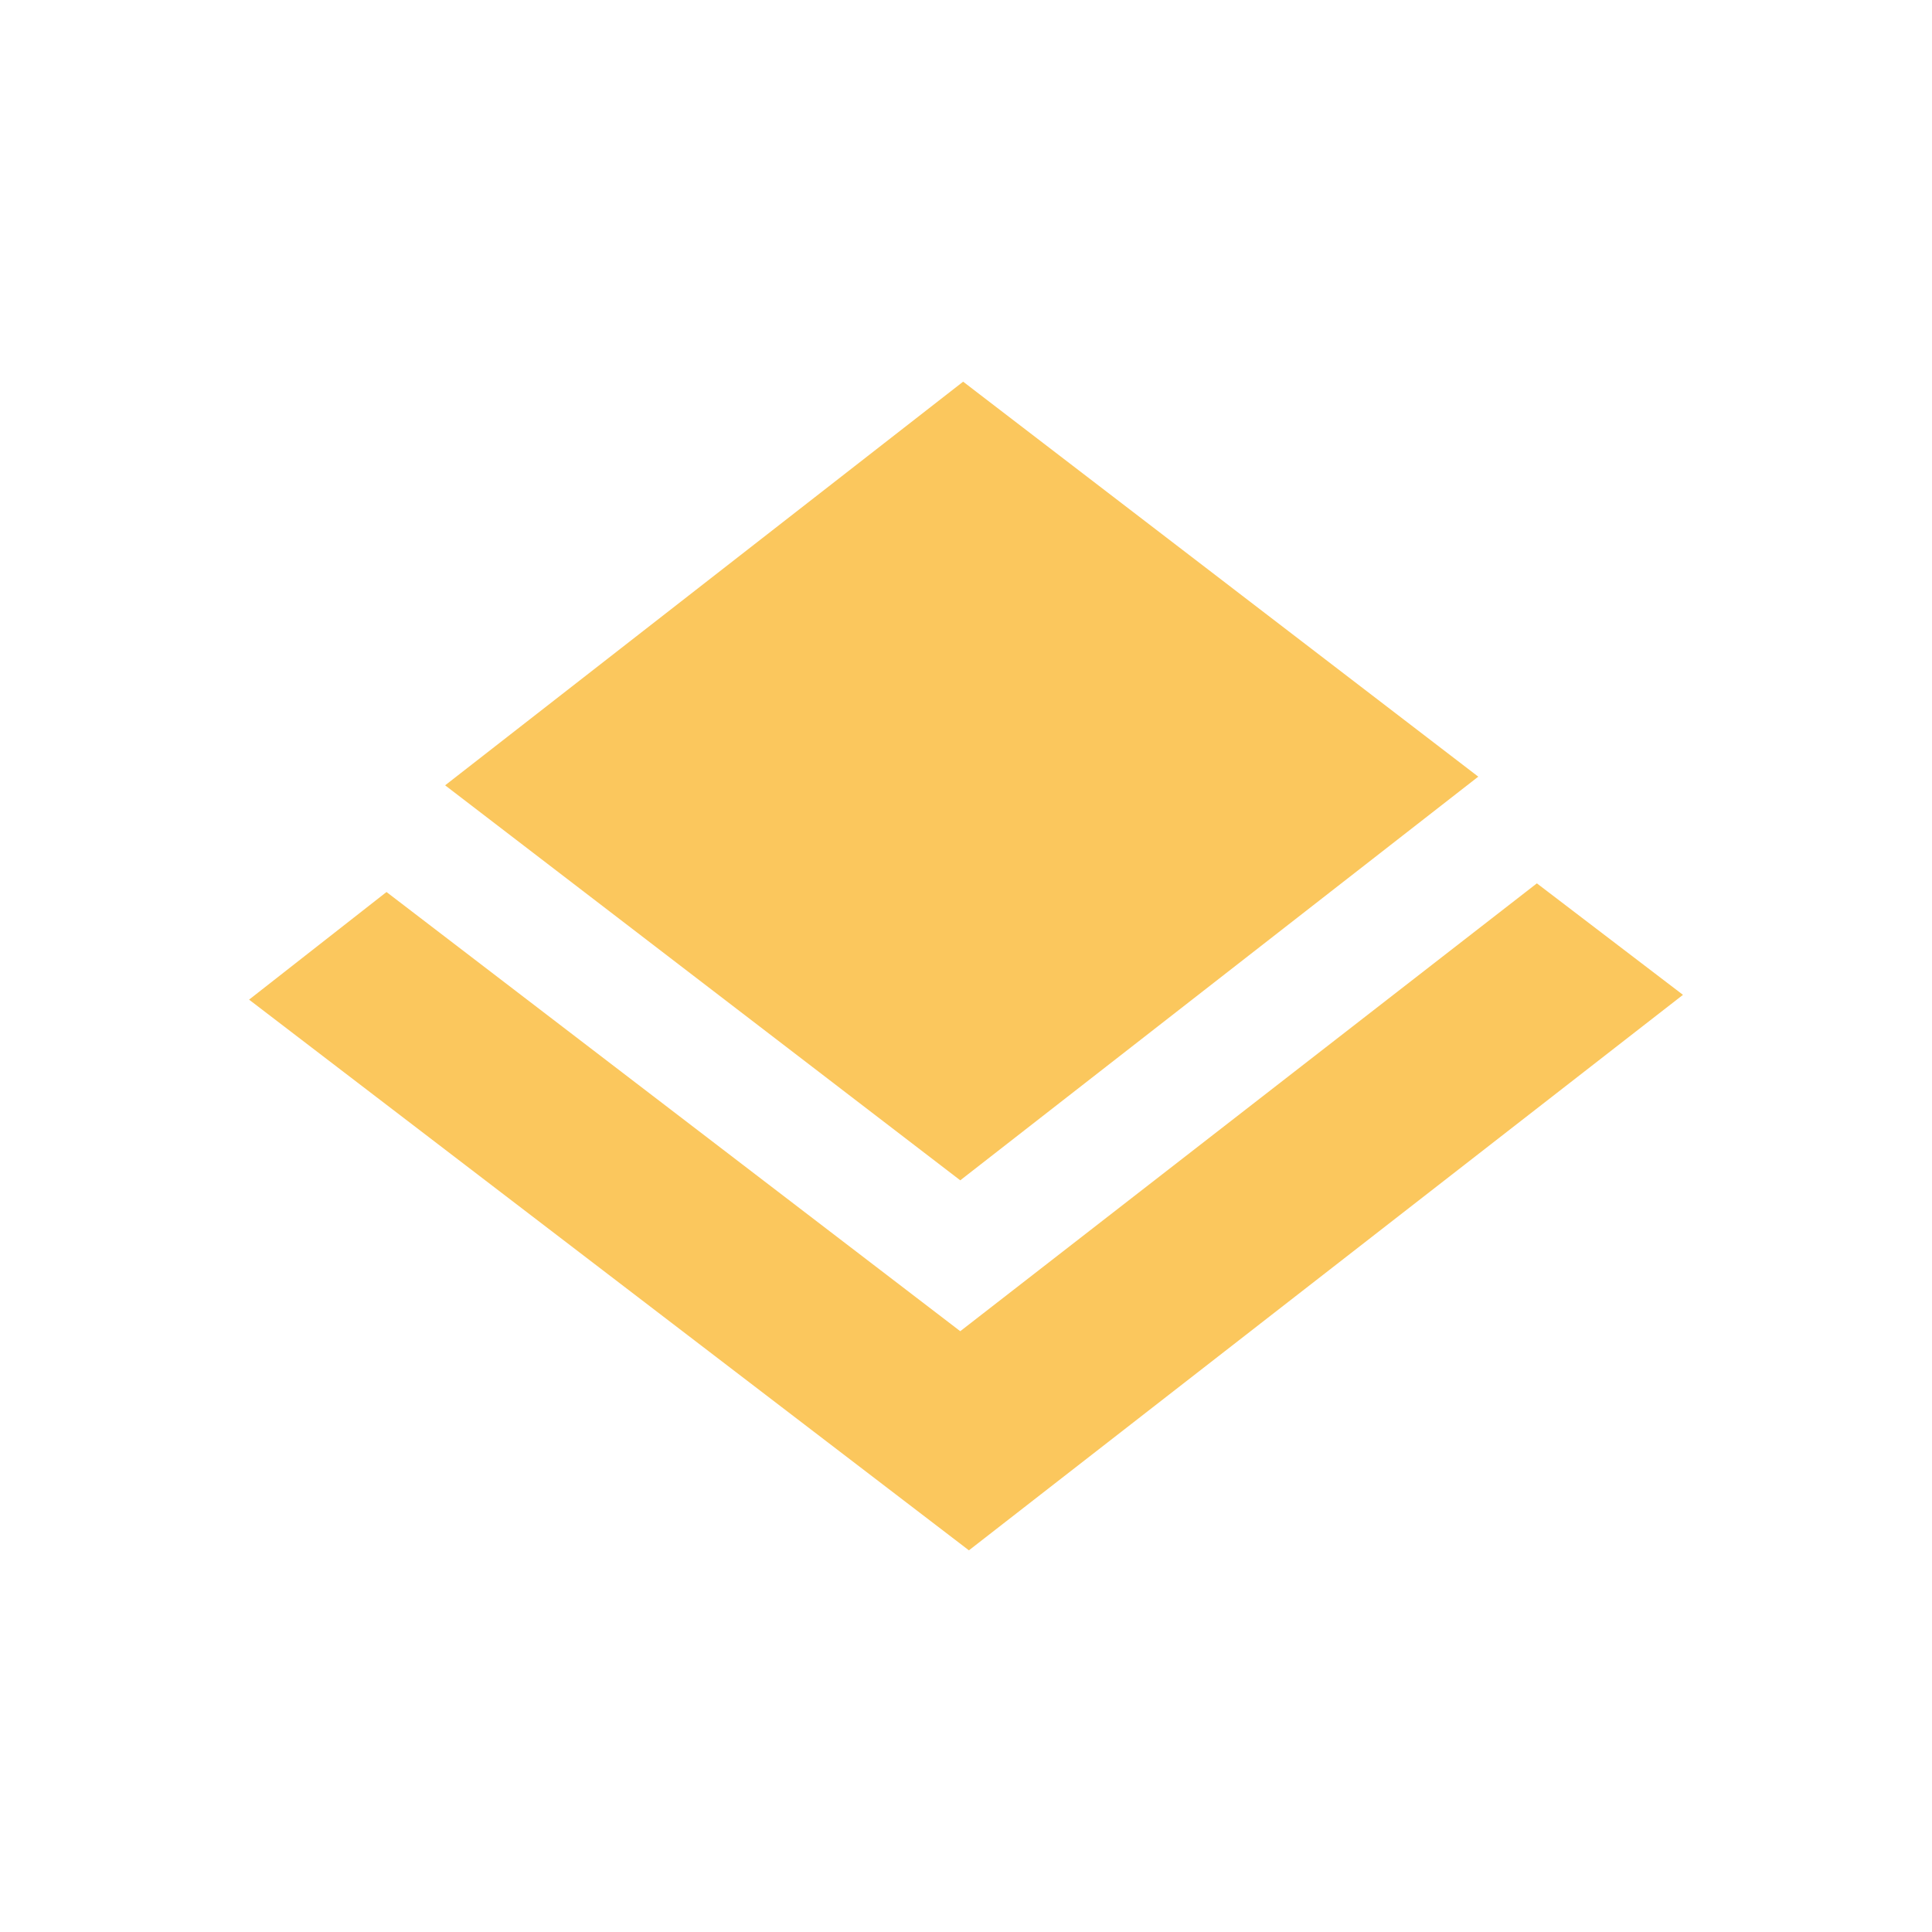
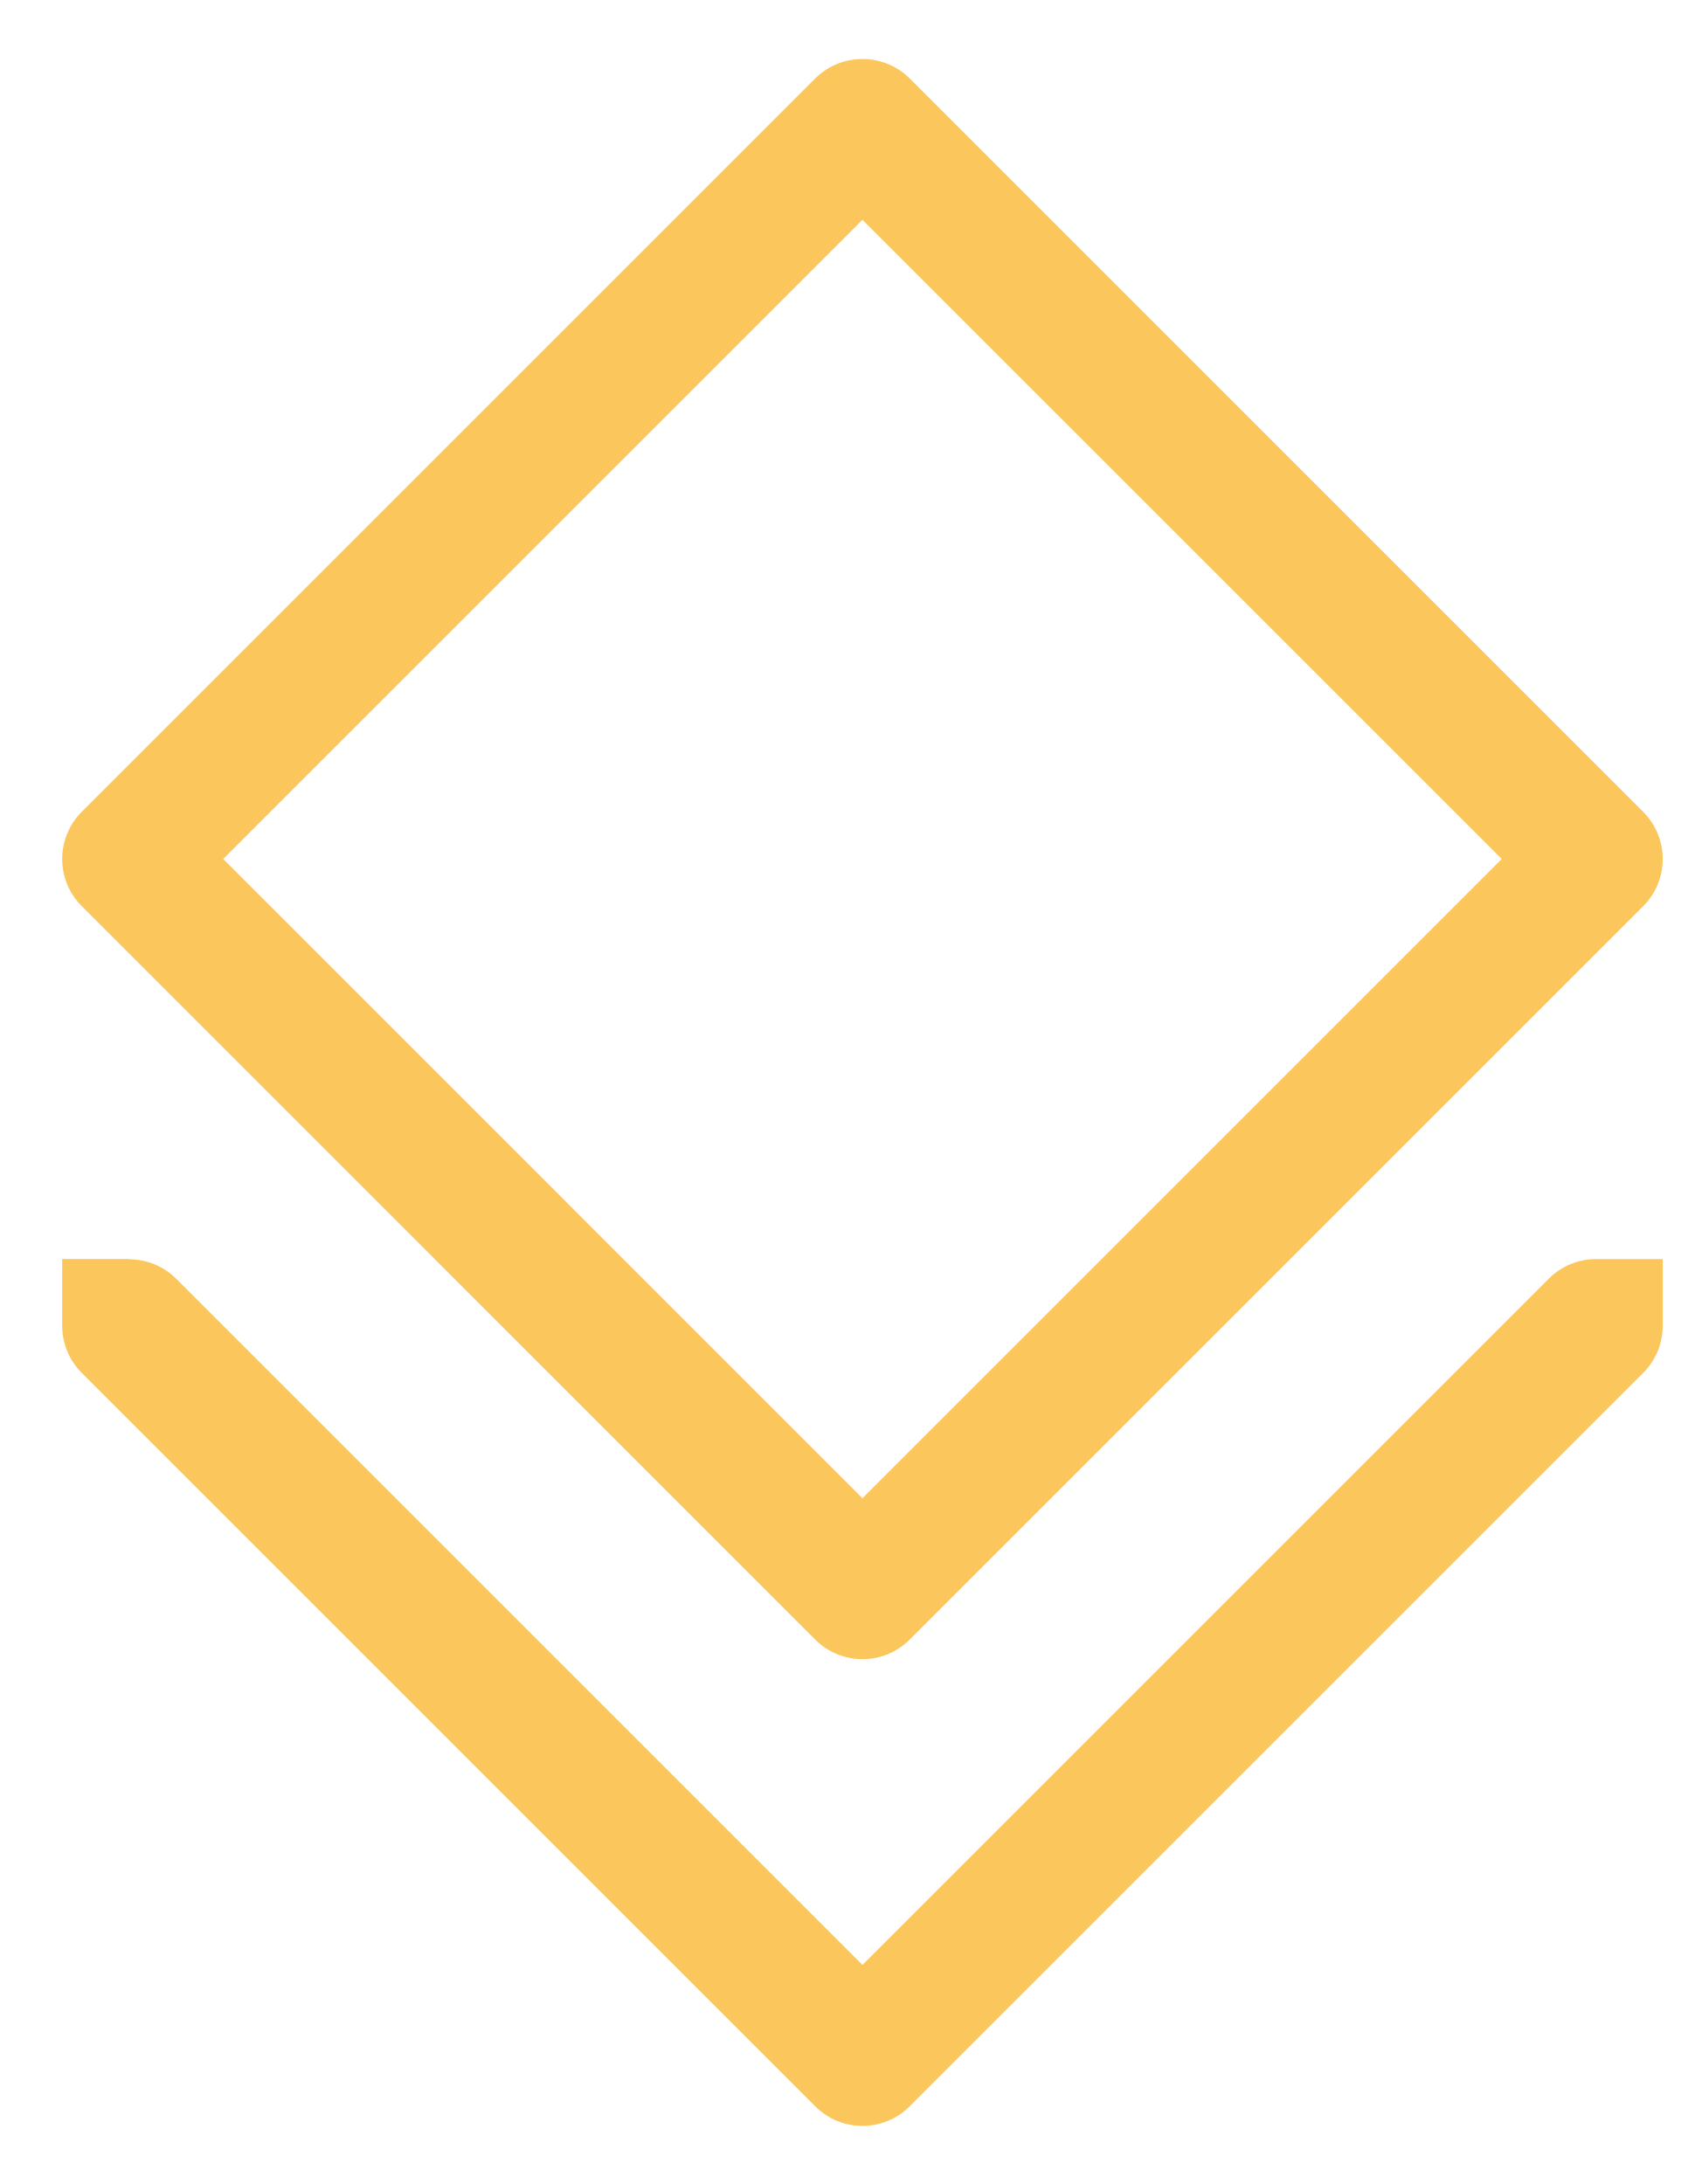
- <svg xmlns="http://www.w3.org/2000/svg" fill="currentColor" version="1.1" viewBox="0 0 256 256">
-   <path d="m127.62 50.574-68.639 53.484 68.258 52.34 68.639-53.486-68.258-52.338zm76.025 66.475-76.406 59.342-76.025-58.195-18.211 14.262 95.383 72.969 94.617-73.605-19.357-14.771z" fill="#fbc75d" />
+ <svg xmlns="http://www.w3.org/2000/svg" version="1.1" viewBox="0 0 45 58" id="svg1" width="45" height="58">
+   <defs id="defs1" />
+   <path d="M 22.818,1.569 A 1.771,1.771 0 0 0 21.649,2.081 L 2.17,21.56 a 1.771,1.771 0 0 0 0,2.504 L 21.649,43.544 a 1.771,1.771 0 0 0 2.504,0 l 19.479,-19.479 a 1.771,1.771 0 0 0 0,-2.504 L 24.153,2.081 A 1.771,1.771 0 0 0 22.818,1.569 Z M 22.901,5.837 39.877,22.812 22.901,39.788 5.926,22.812 Z M 1.651,33.436 v 1.771 a 1.771,1.771 0 0 0 0.519,1.252 L 21.649,55.939 a 1.771,1.771 0 0 0 2.504,0 l 19.479,-19.479 a 1.771,1.771 0 0 0 0.519,-1.252 1.771,1.771 0 0 0 0,-0.083 v -1.688 h -1.771 a 1.771,1.771 0 0 0 -1.252,0.519 L 22.901,52.182 4.674,33.955 A 1.771,1.771 0 0 0 3.422,33.443 v -0.007 z" color="#000000" color-rendering="auto" dominant-baseline="auto" fill="#fbc75d" image-rendering="auto" shape-rendering="auto" solid-color="#000000" stop-color="#000000" style="font-variant-ligatures:normal;font-variant-position:normal;font-variant-caps:normal;font-variant-numeric:normal;font-variant-alternates:normal;font-variant-east-asian:normal;font-feature-settings:normal;font-variation-settings:normal;text-indent:0;text-decoration-line:none;text-decoration-style:solid;text-decoration-color:#000000;text-transform:none;text-orientation:mixed;white-space:normal;shape-padding:0;shape-margin:0;inline-size:0;isolation:auto;mix-blend-mode:normal;fill:#fbc75d;stroke-width:0.236;fill-opacity:1" id="path1" />
</svg>
